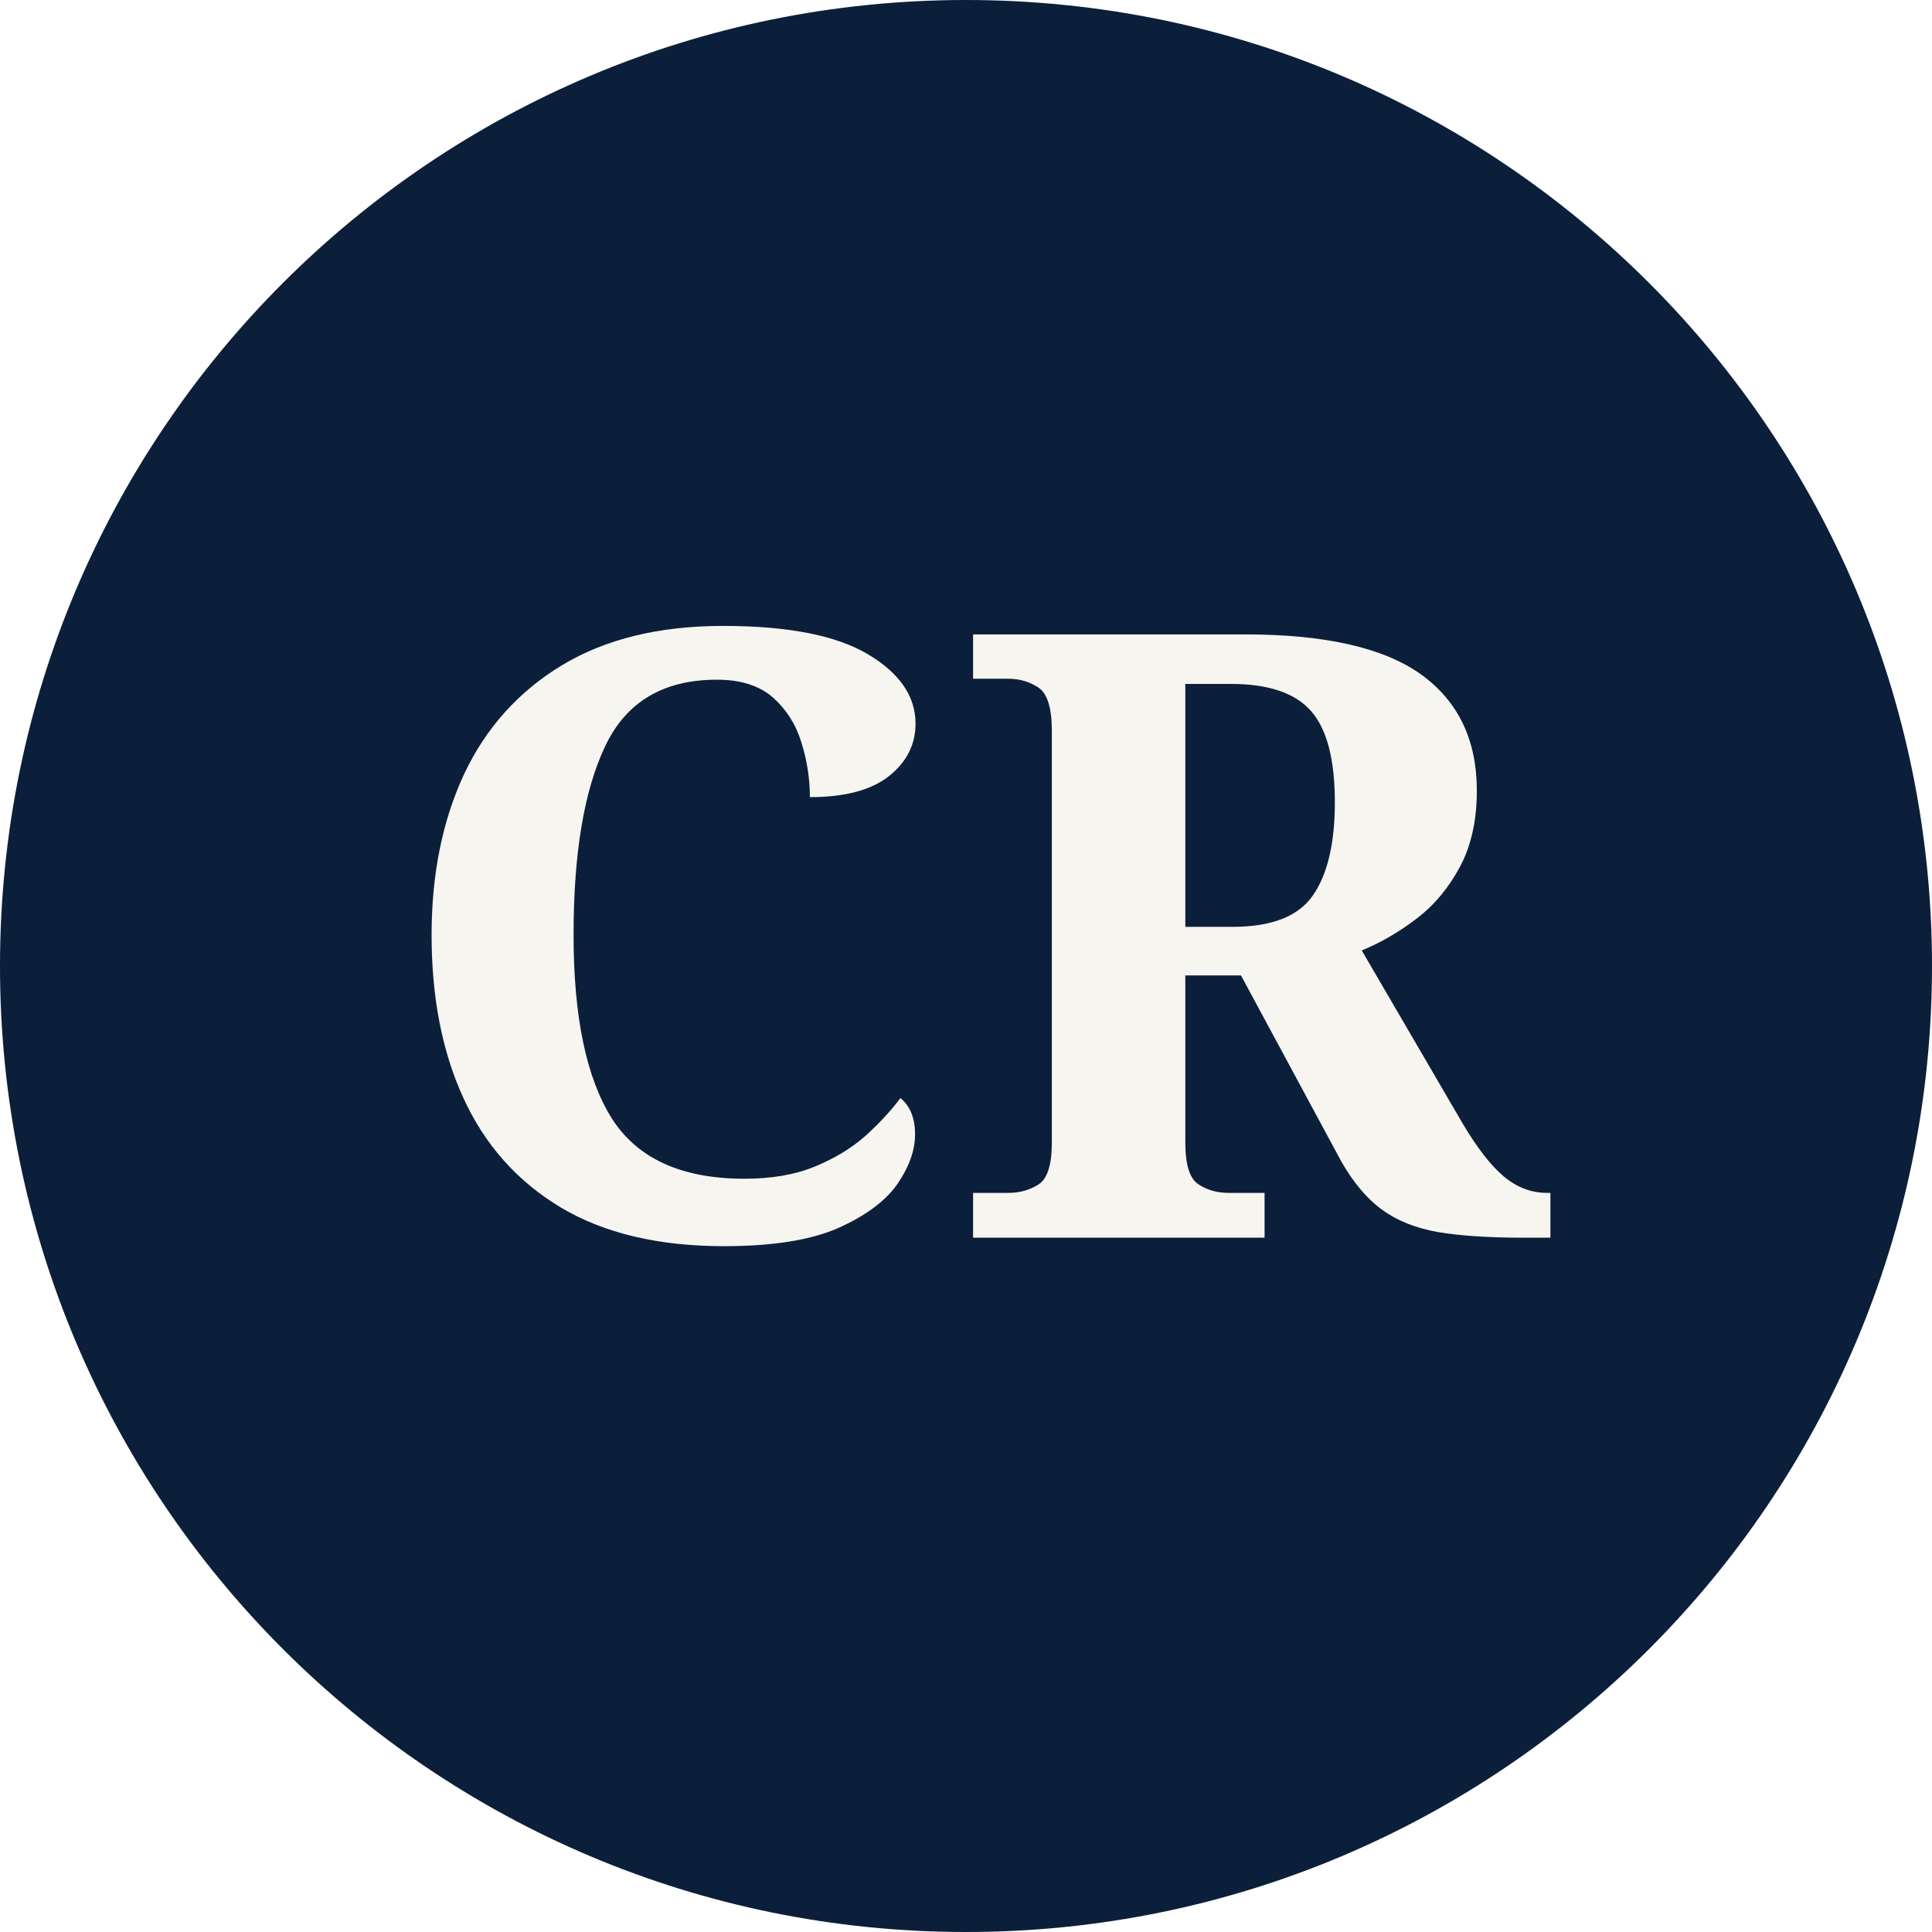
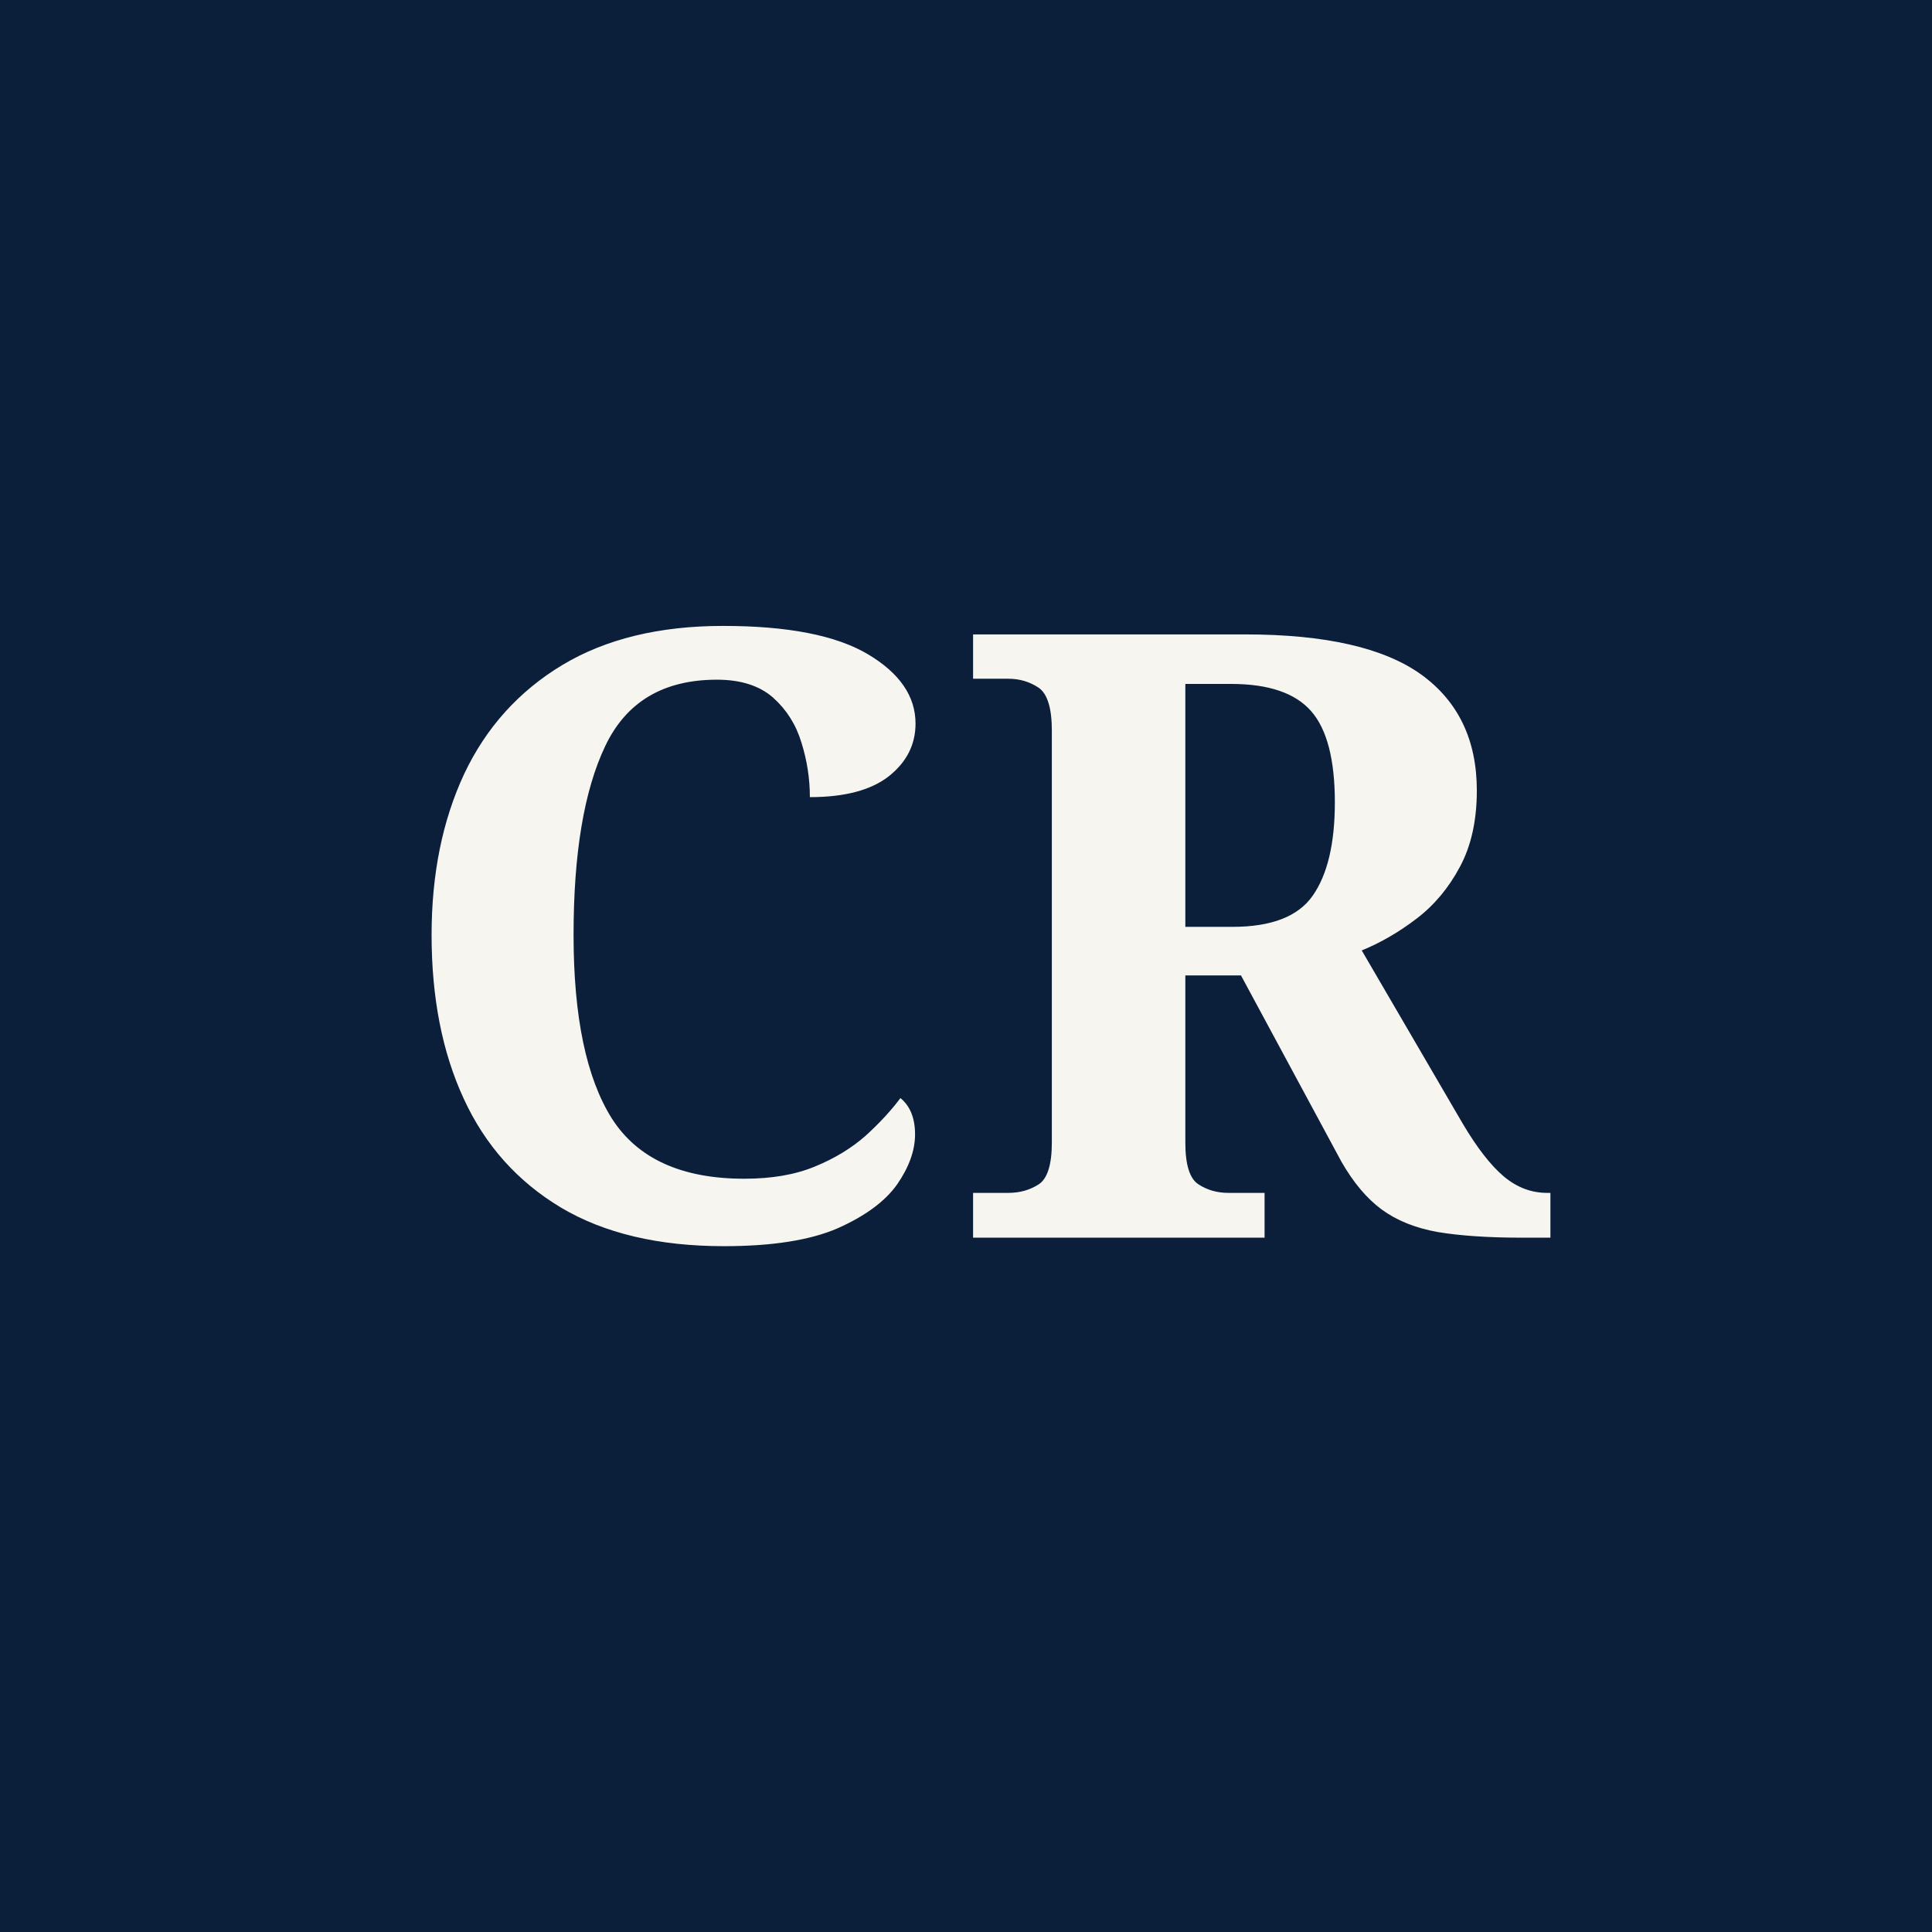
<svg xmlns="http://www.w3.org/2000/svg" viewBox="0 0 64 64">
-   <circle cx="32" cy="32" r="32" fill="#0B1F3A" />
+   <rect width="64" height="64" fill="#0B1F3A" />
  <text x="32" y="41" font-family="Georgia, serif" font-size="28" font-weight="bold" fill="#F7F5F0" text-anchor="middle">CR</text>
</svg>
